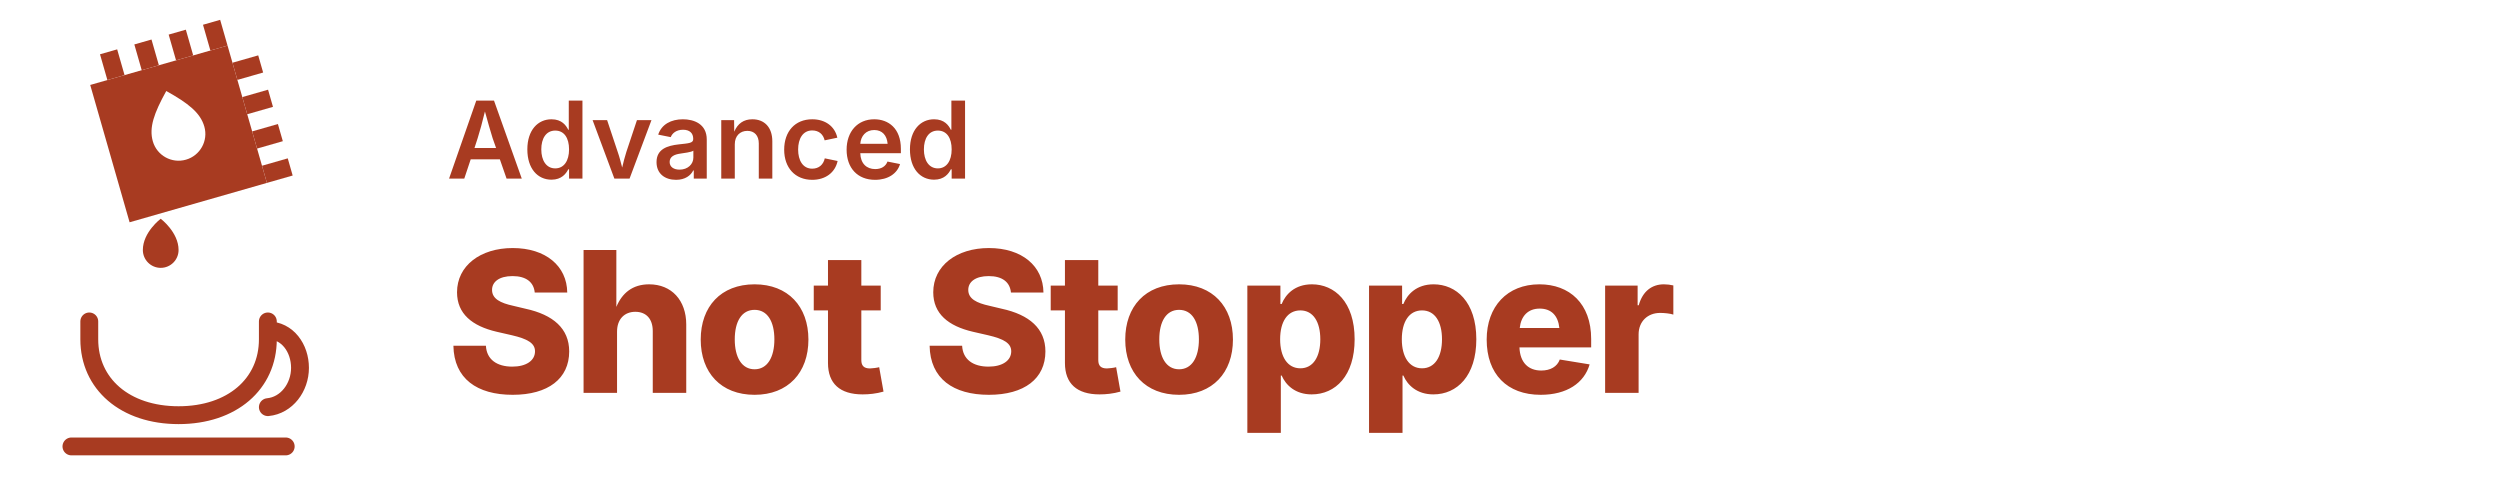
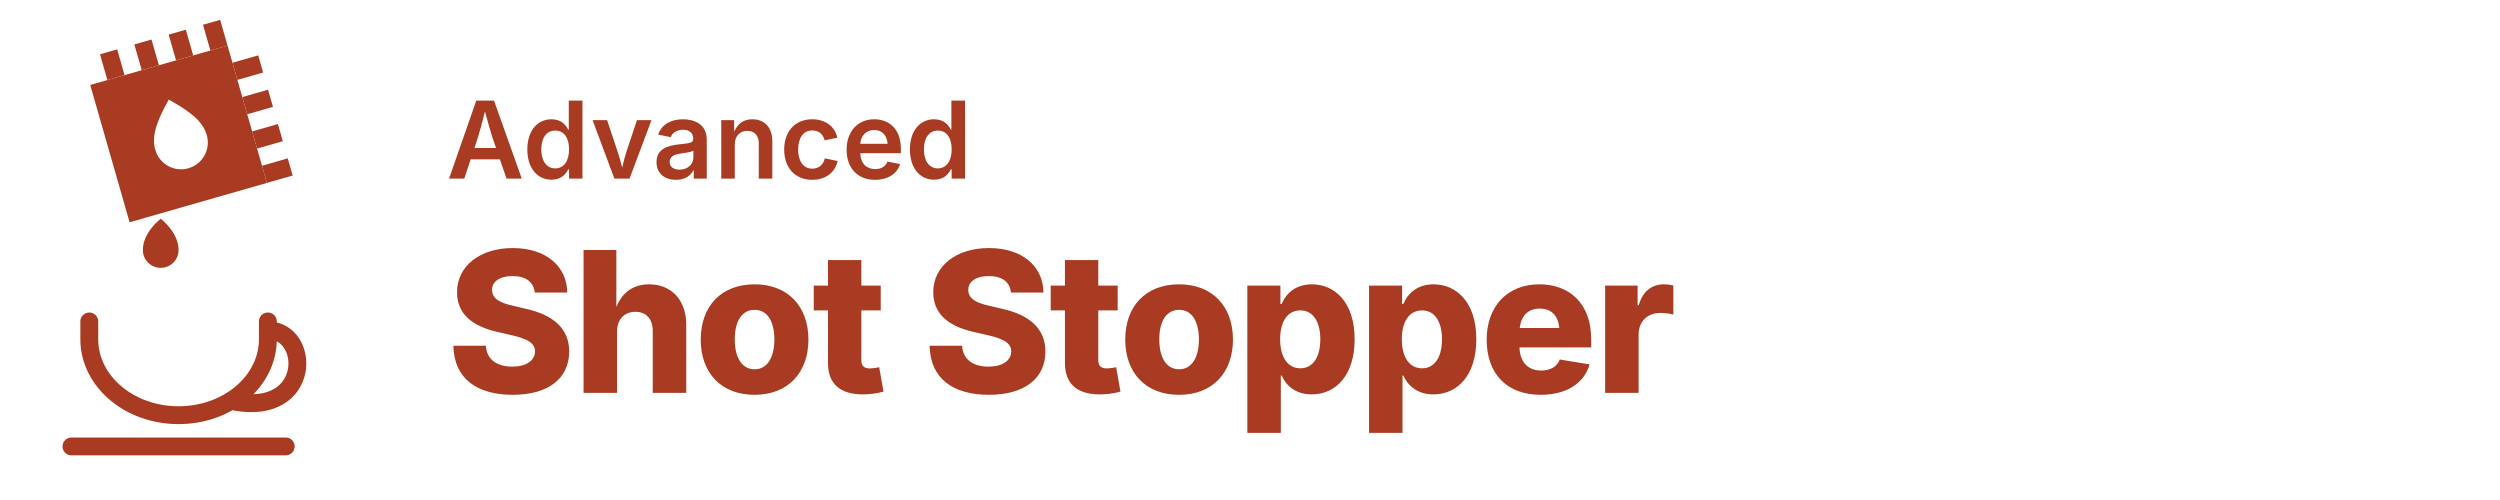
<svg xmlns="http://www.w3.org/2000/svg" viewBox="0 0 280 56" role="img" aria-label="Advanced Shot Stopper">
  <g fill="#a83b21" transform="translate(2 4)">
    <g transform="rotate(-16 18 11)">
-       <path fill-rule="evenodd" d="M10 3h16v16H10zm8 3c-2 2-3 3.4-3 5a3 3 0 106 0c0-1.6-1-3-3-5z" />
+       <path fill-rule="evenodd" d="M10 3h16v16H10zm8 4c-2 2-3 3.4-3 5a3 3 0 106 0c0-1.6-1-3-3-5z" />
      <path d="M12 0h2v3h-2zm4 0h2v3h-2zm4 0h2v3h-2zm4 0h2v3h-2zM26 5h3v2h-3zm0 4h3v2h-3zm0 4h3v2h-3zm0 4h3v2h-3z" />
    </g>
    <path d="M18 24a2 2 0 11-4 0c0-2 2-3.5 2-3.5s2 1.5 2 3.5z" />
-     <path fill="none" stroke="#a83b21" stroke-width="2" stroke-linecap="round" stroke-linejoin="round" d="M8 32v2c0 5 4 8.5 10 8.5s10-3.5 10-8.5v-2M28 33c2.2 0 3.6 2 3.6 4.2s-1.5 4.2-3.6 4.4M6 46h24" />
+     <path fill="none" stroke="#a83b21" stroke-width="2" stroke-linecap="round" stroke-linejoin="round" d="M8 32v2a10 8.5 0 0020 0v-2M28 33c4.8 0 5 9.5-3.6 8M6 46h24" />
  </g>
  <text x="50" y="20" fill="#a83b21" font-family="system-ui,-apple-system,Segoe UI,sans-serif" font-size="12" font-weight="600">Advanced</text>
  <text x="50" y="44" fill="#a83b21" font-family="system-ui,-apple-system,Segoe UI,sans-serif" font-size="22" font-weight="800" letter-spacing="-.4">Shot Stopper</text>
</svg>
